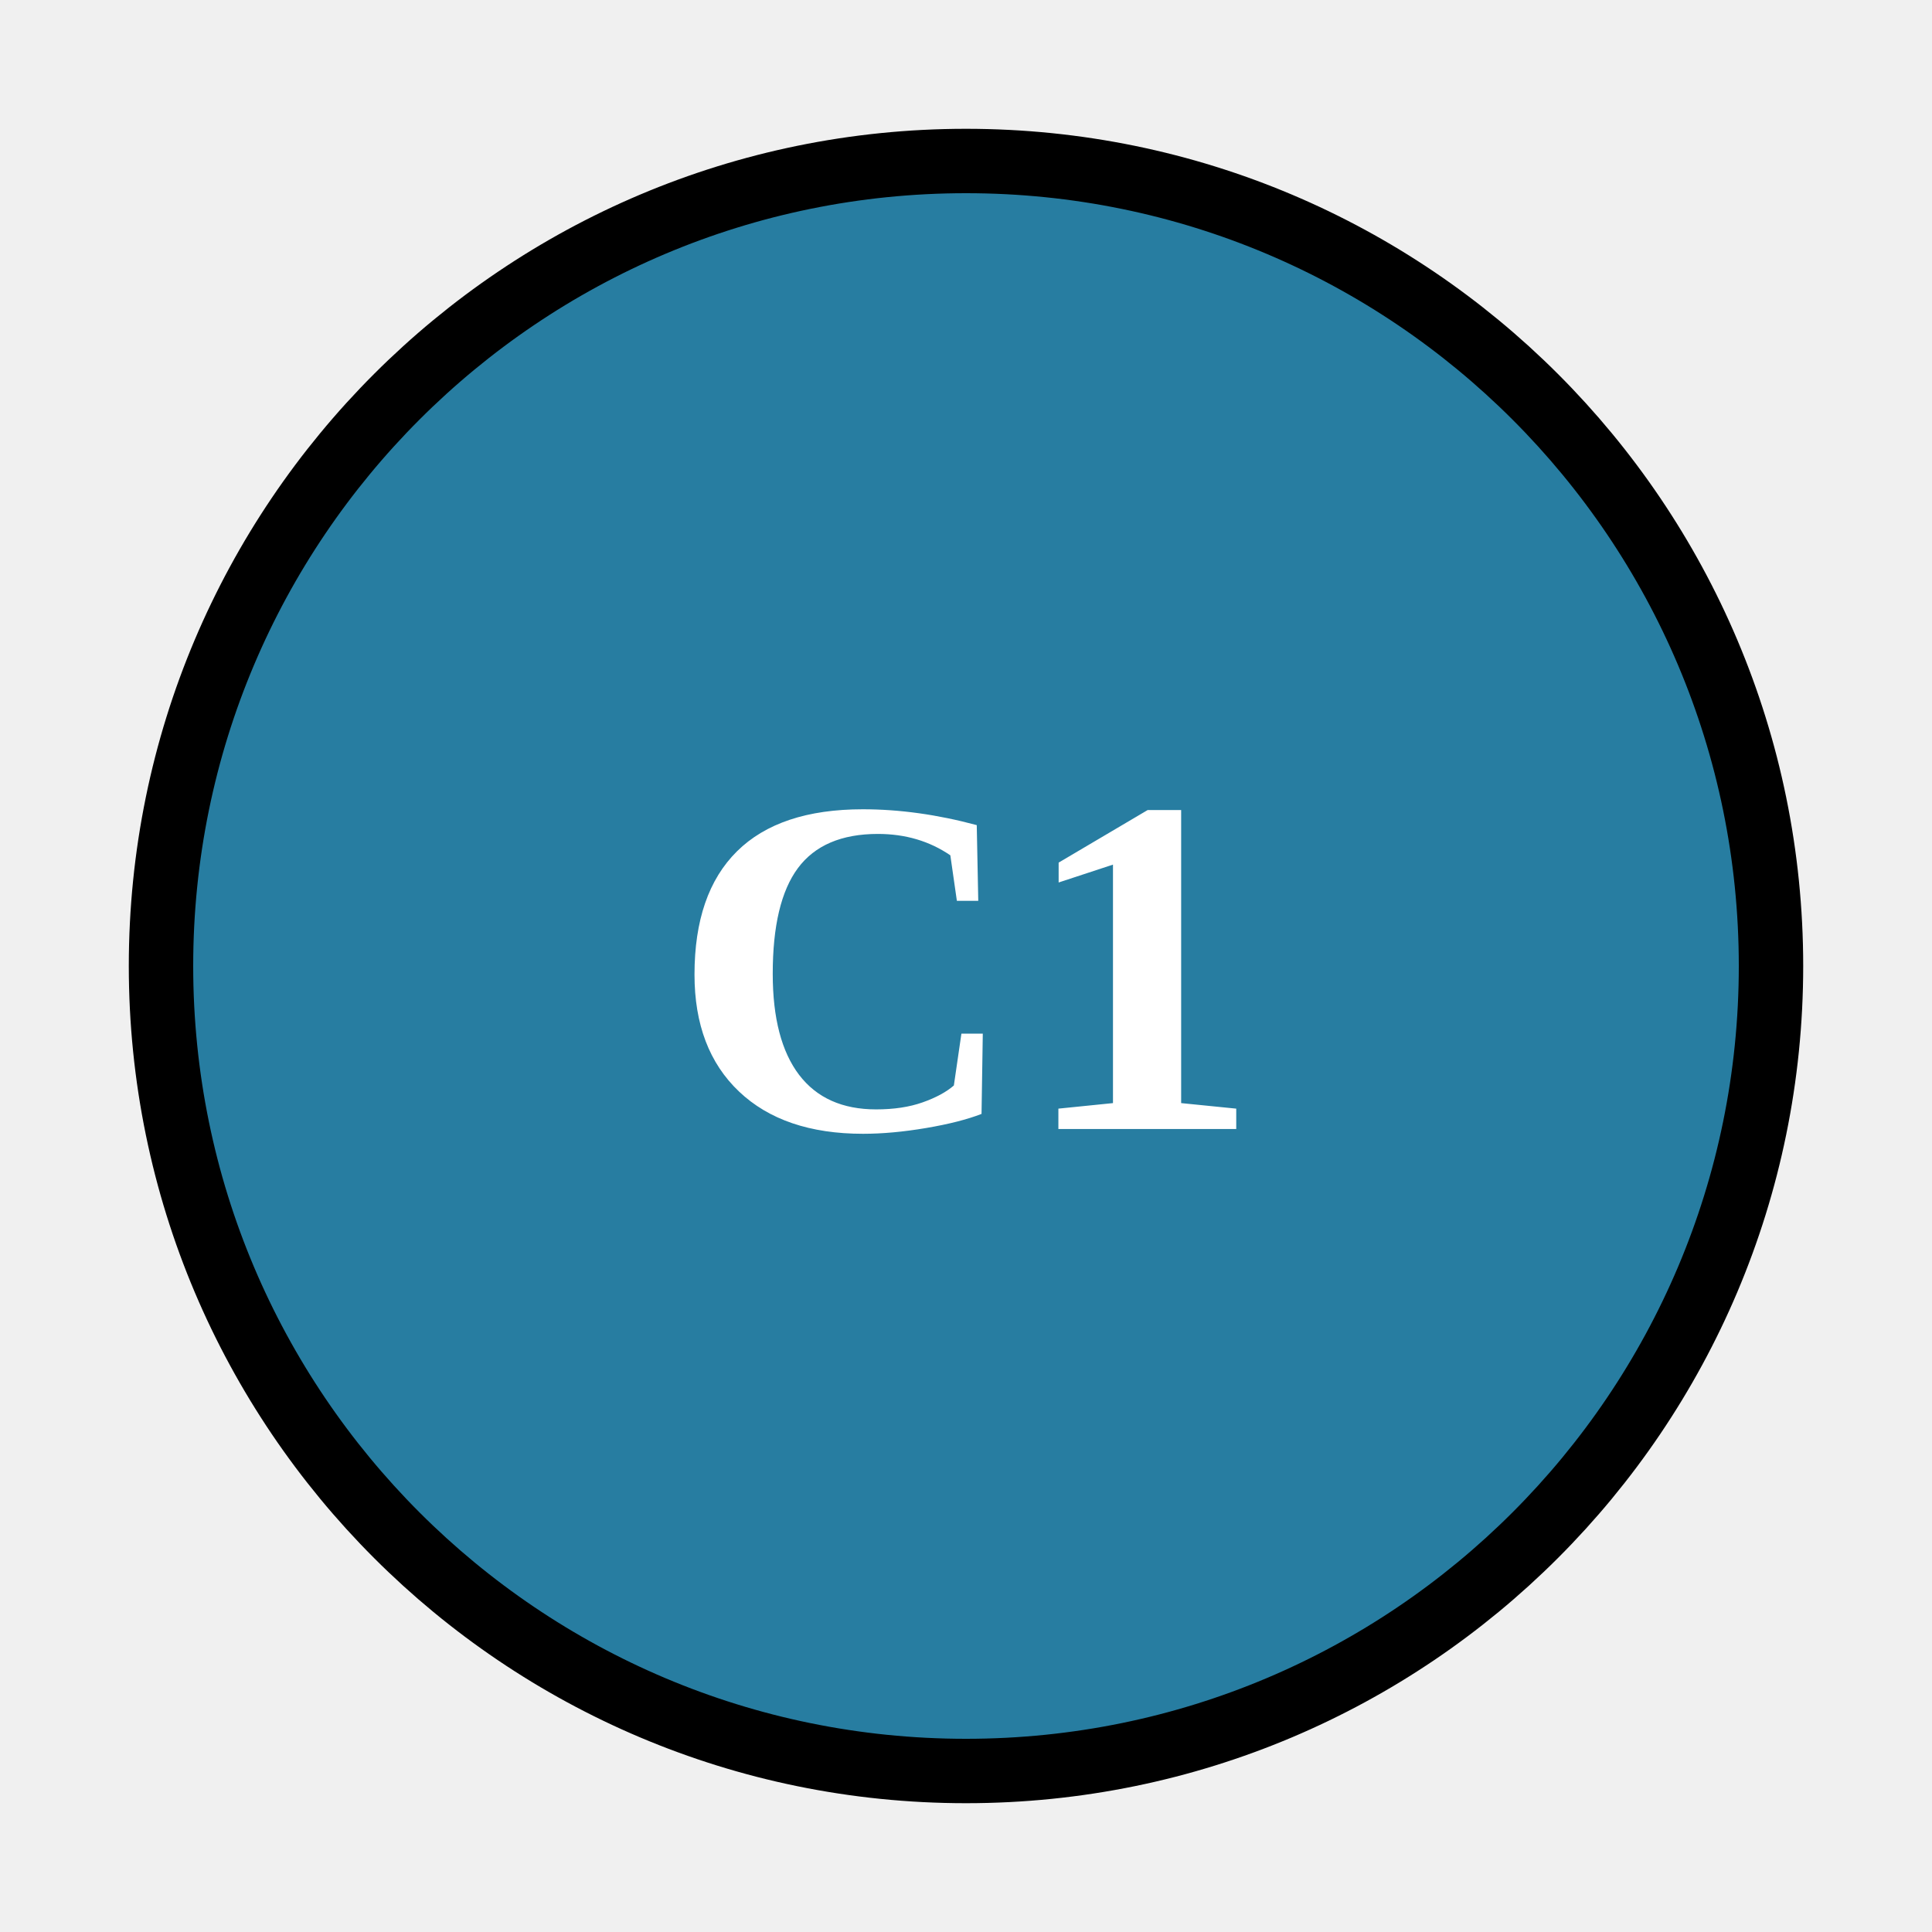
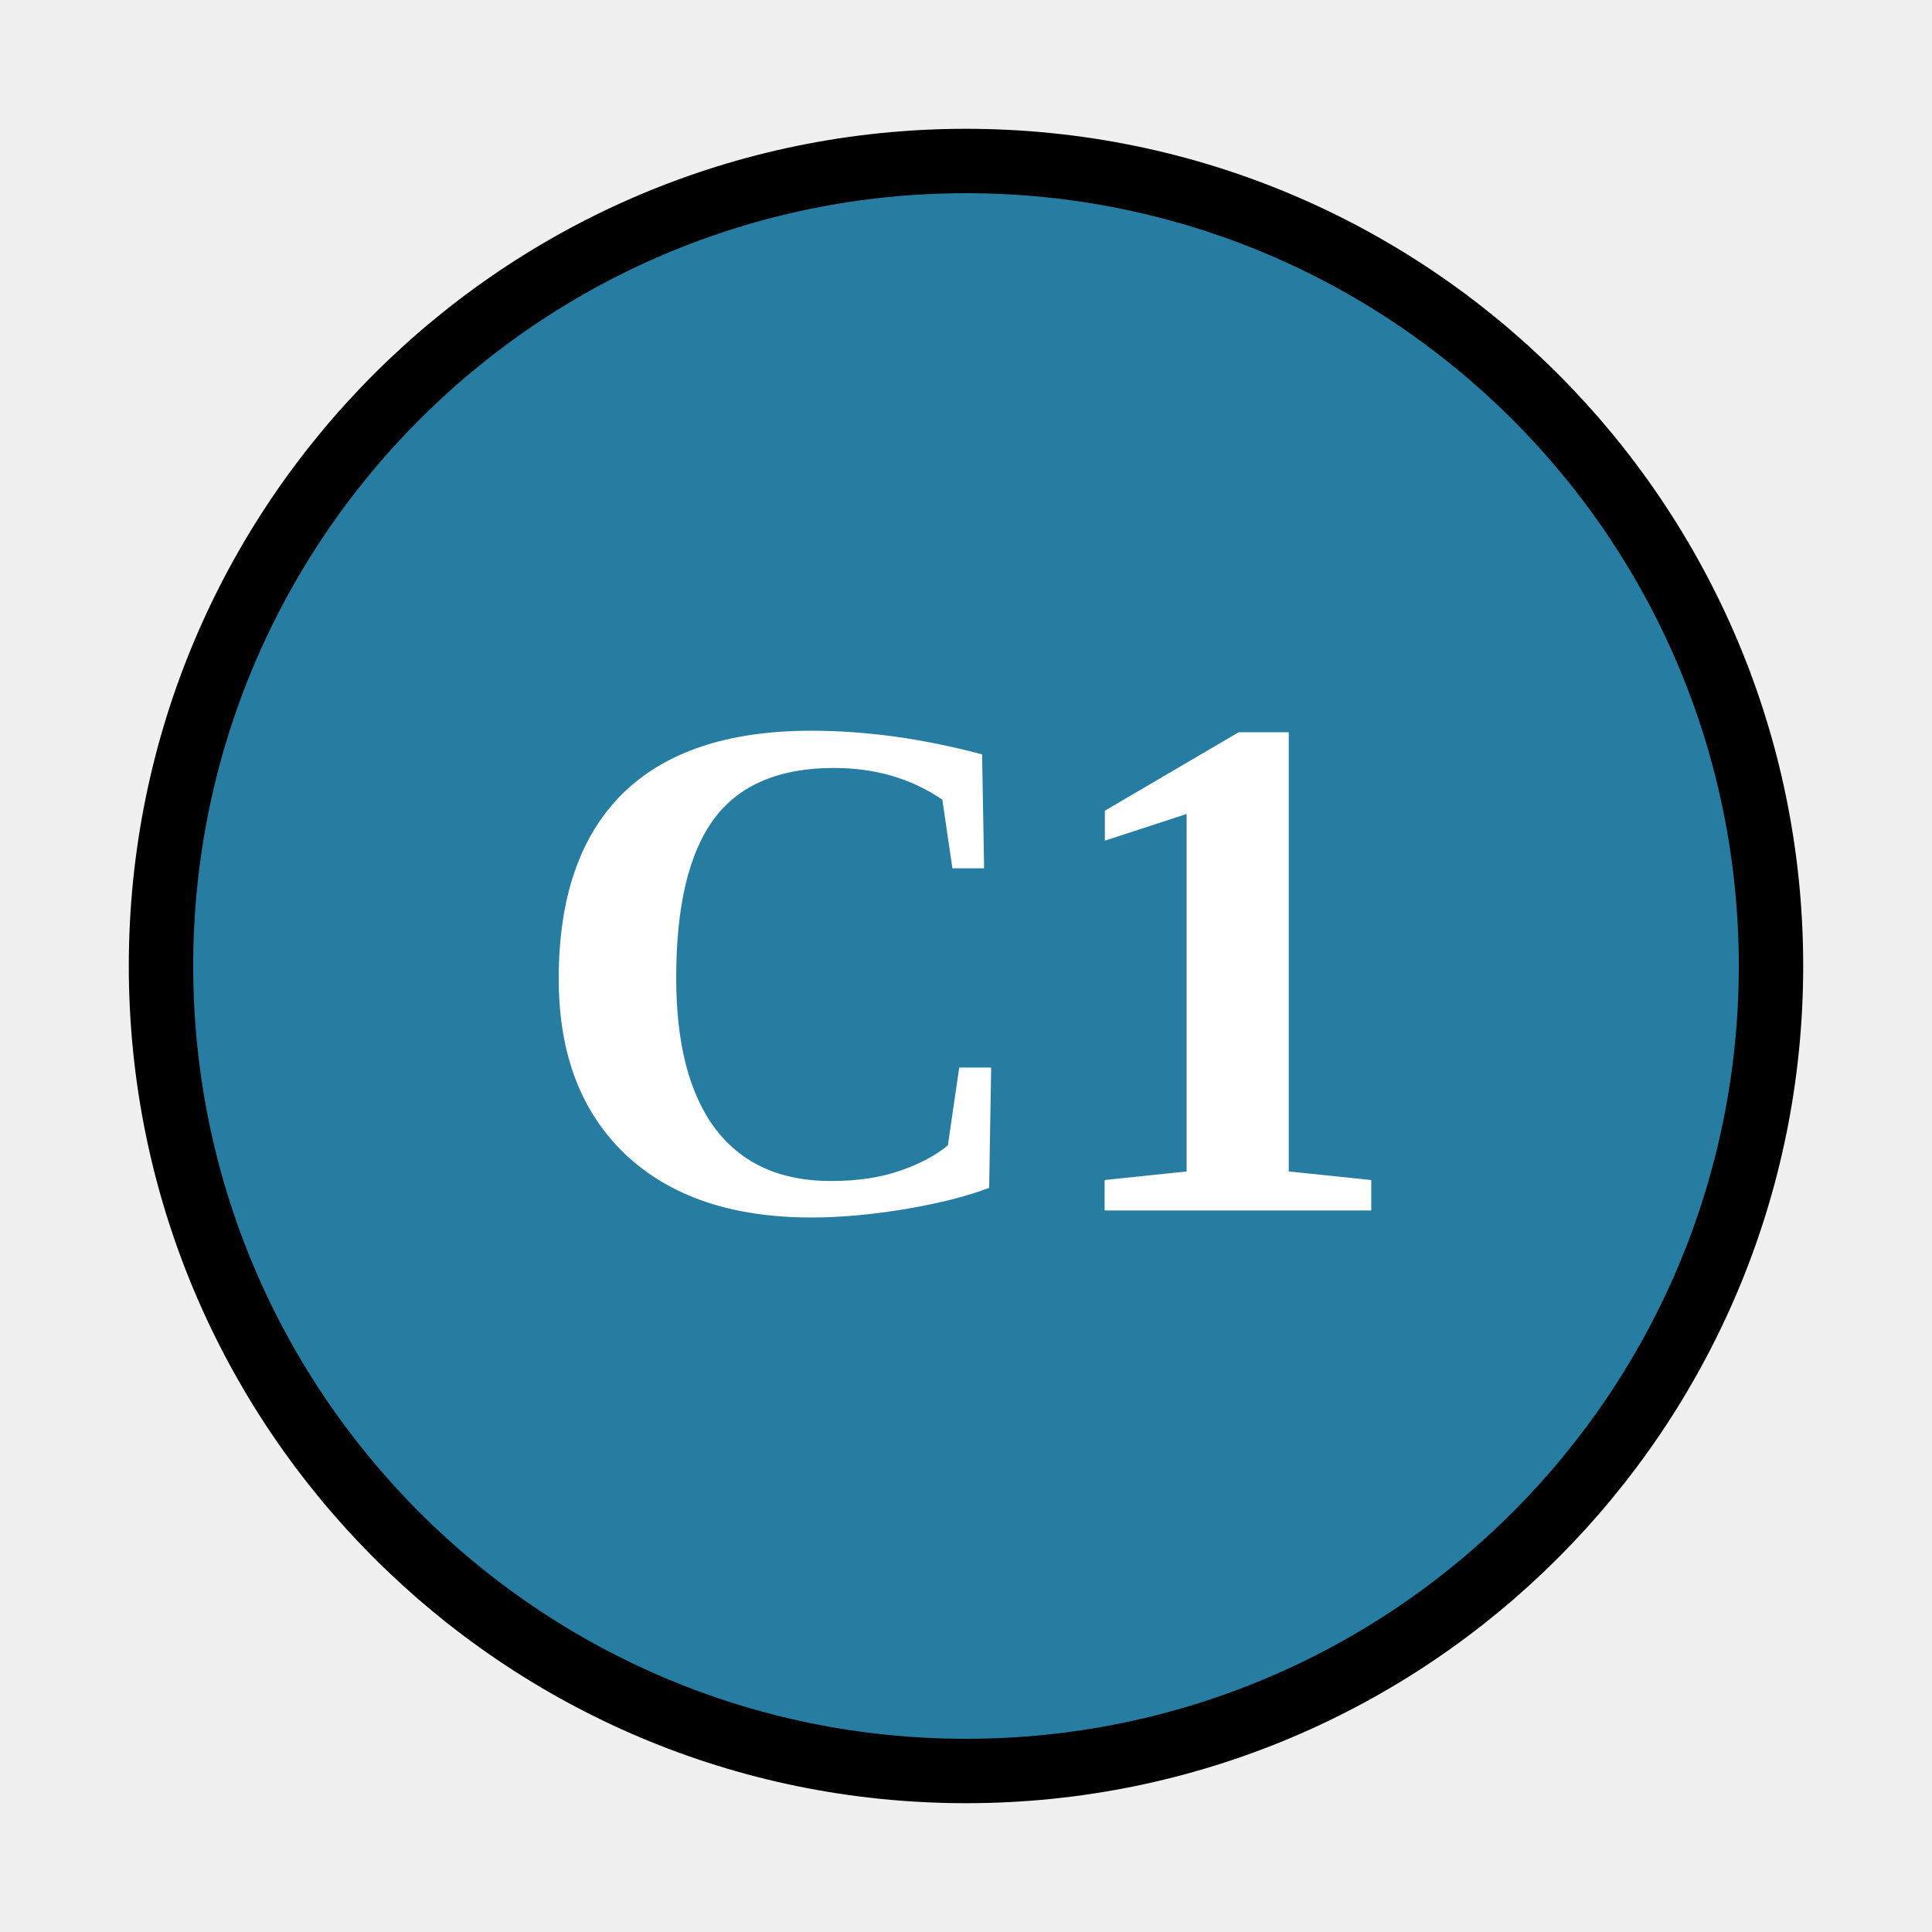
<svg xmlns="http://www.w3.org/2000/svg" width="120" height="120" viewBox="0 0 120 120">
  <g transform="translate(60,60)">
    <circle r="50" fill="#277DA1" stroke="black" stroke-width="4" />
-     <text text-anchor="middle" dominant-baseline="central" font-size="30px" font-weight="bold" fill="white">
+     <text text-anchor="middle" dominant-baseline="central" font-size="45px" font-weight="bold" fill="white">
      C1
    </text>
  </g>
</svg>
